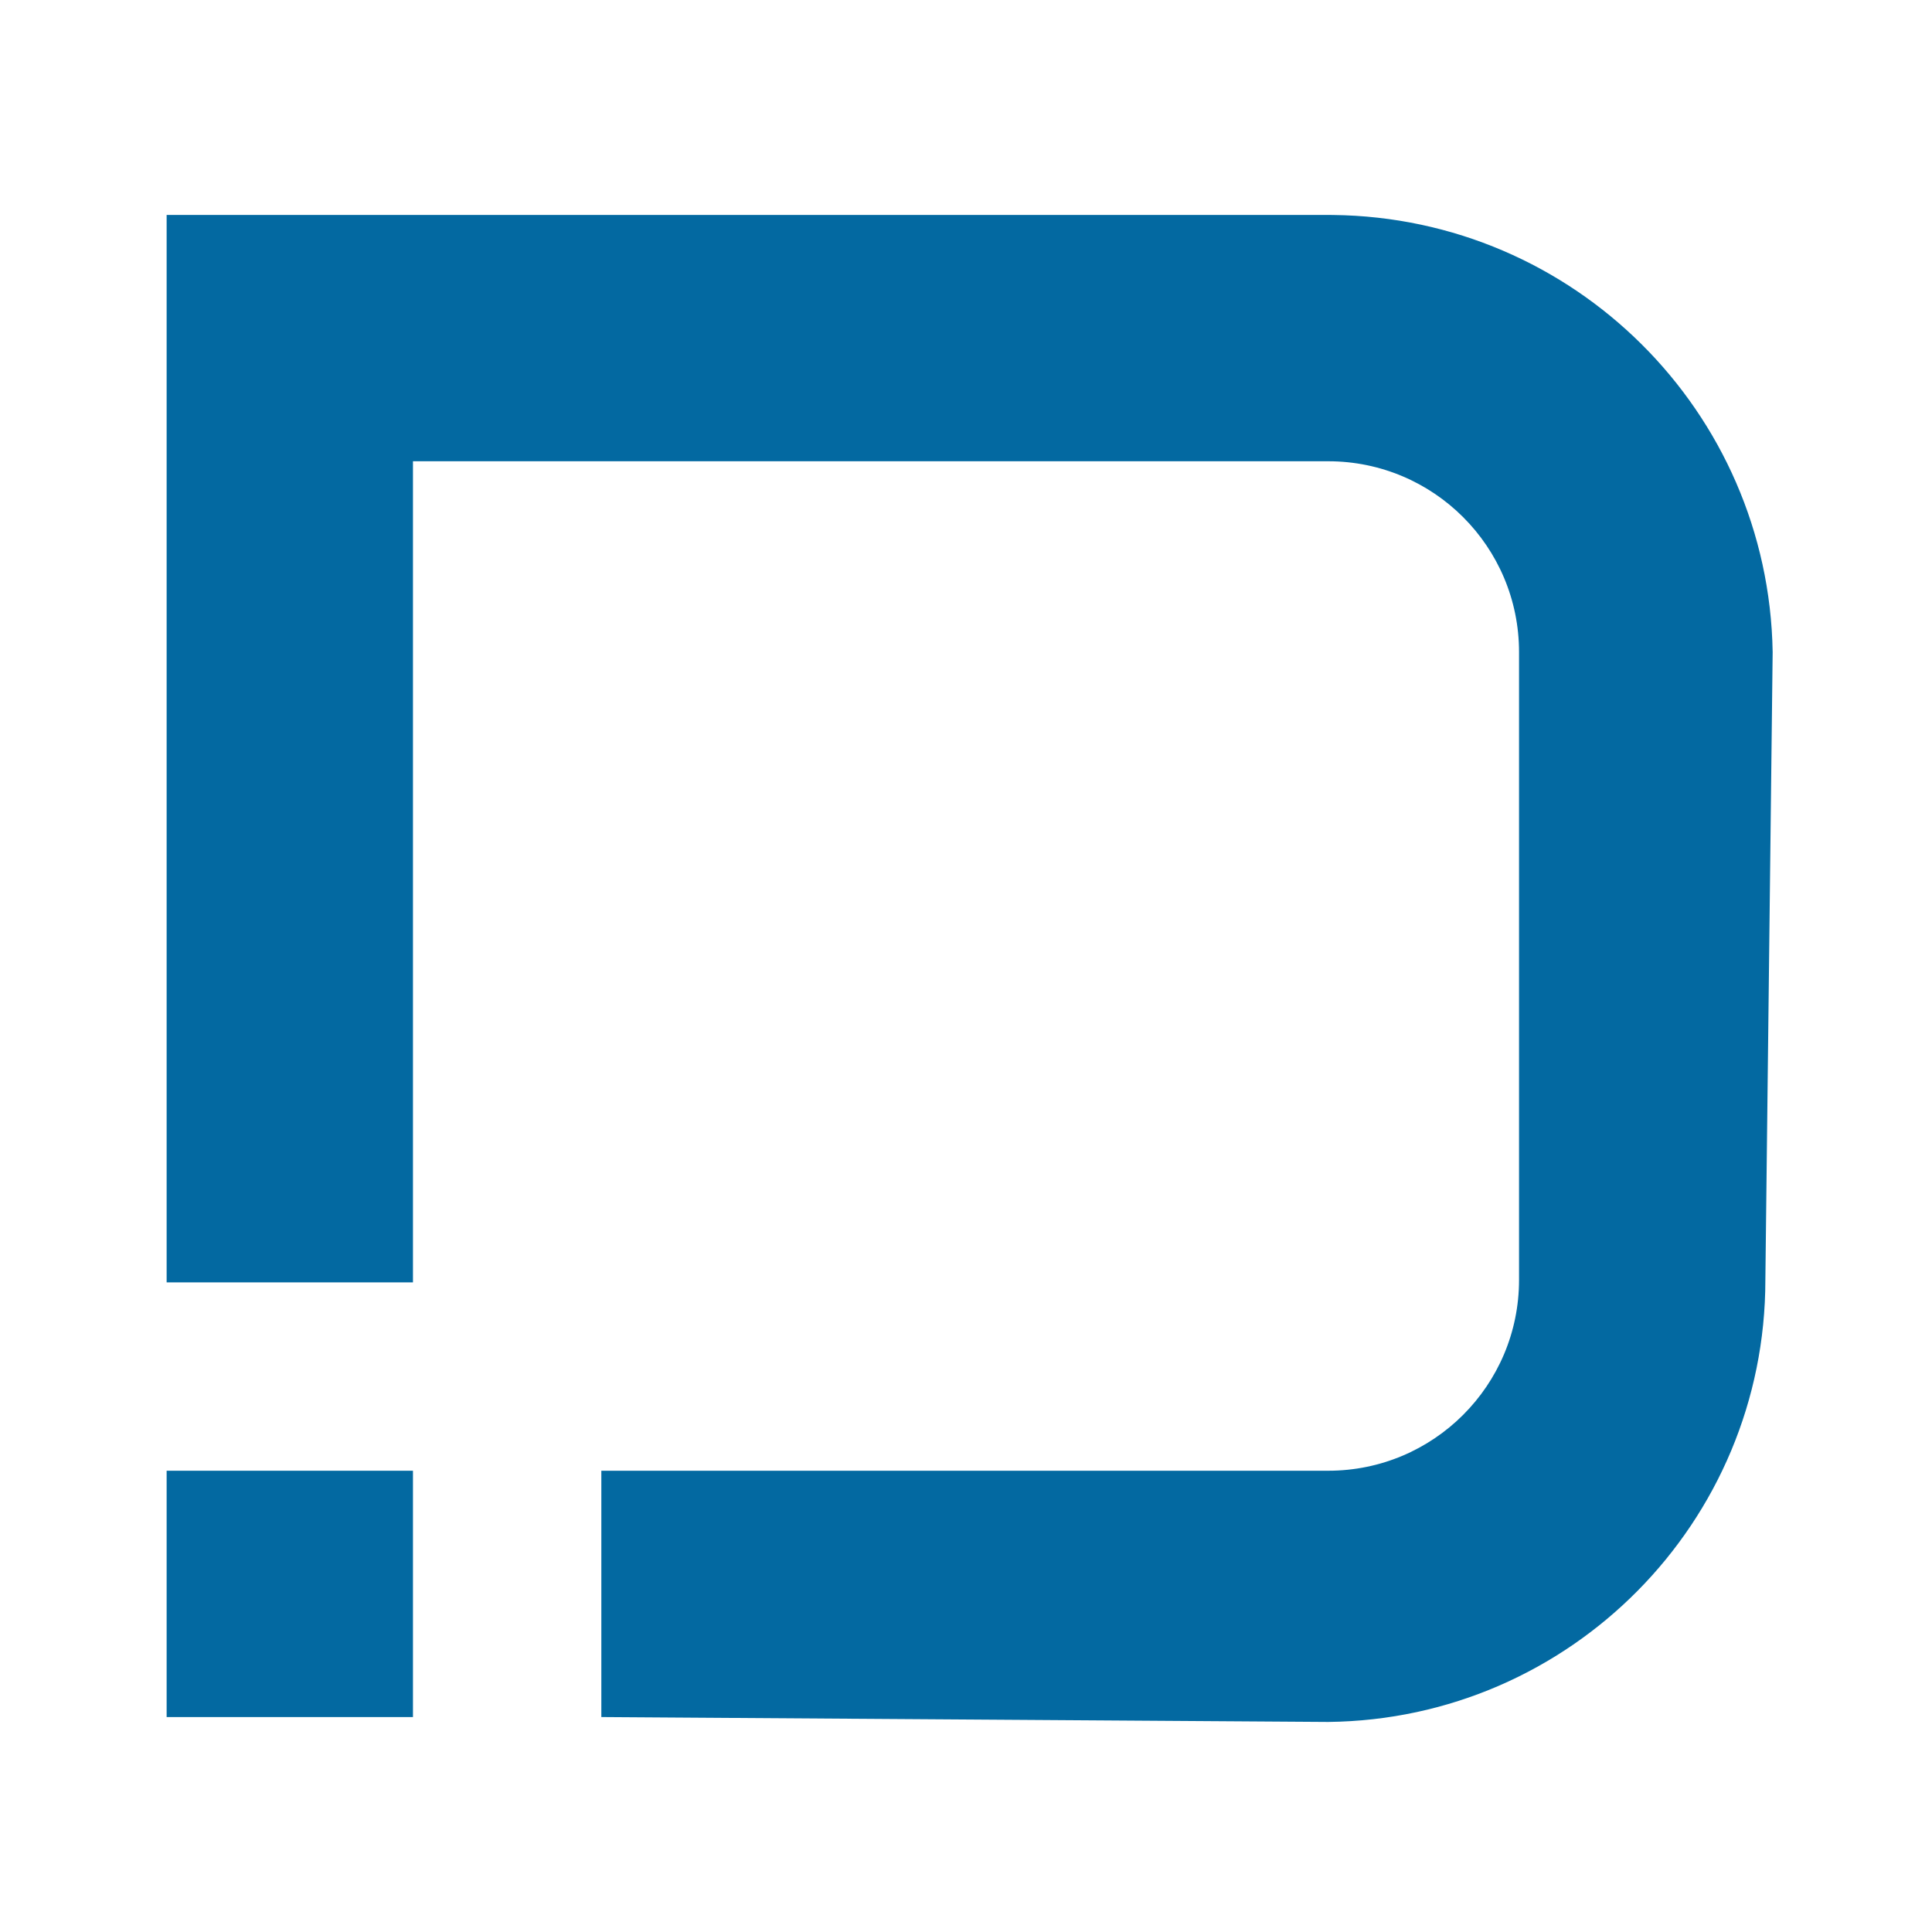
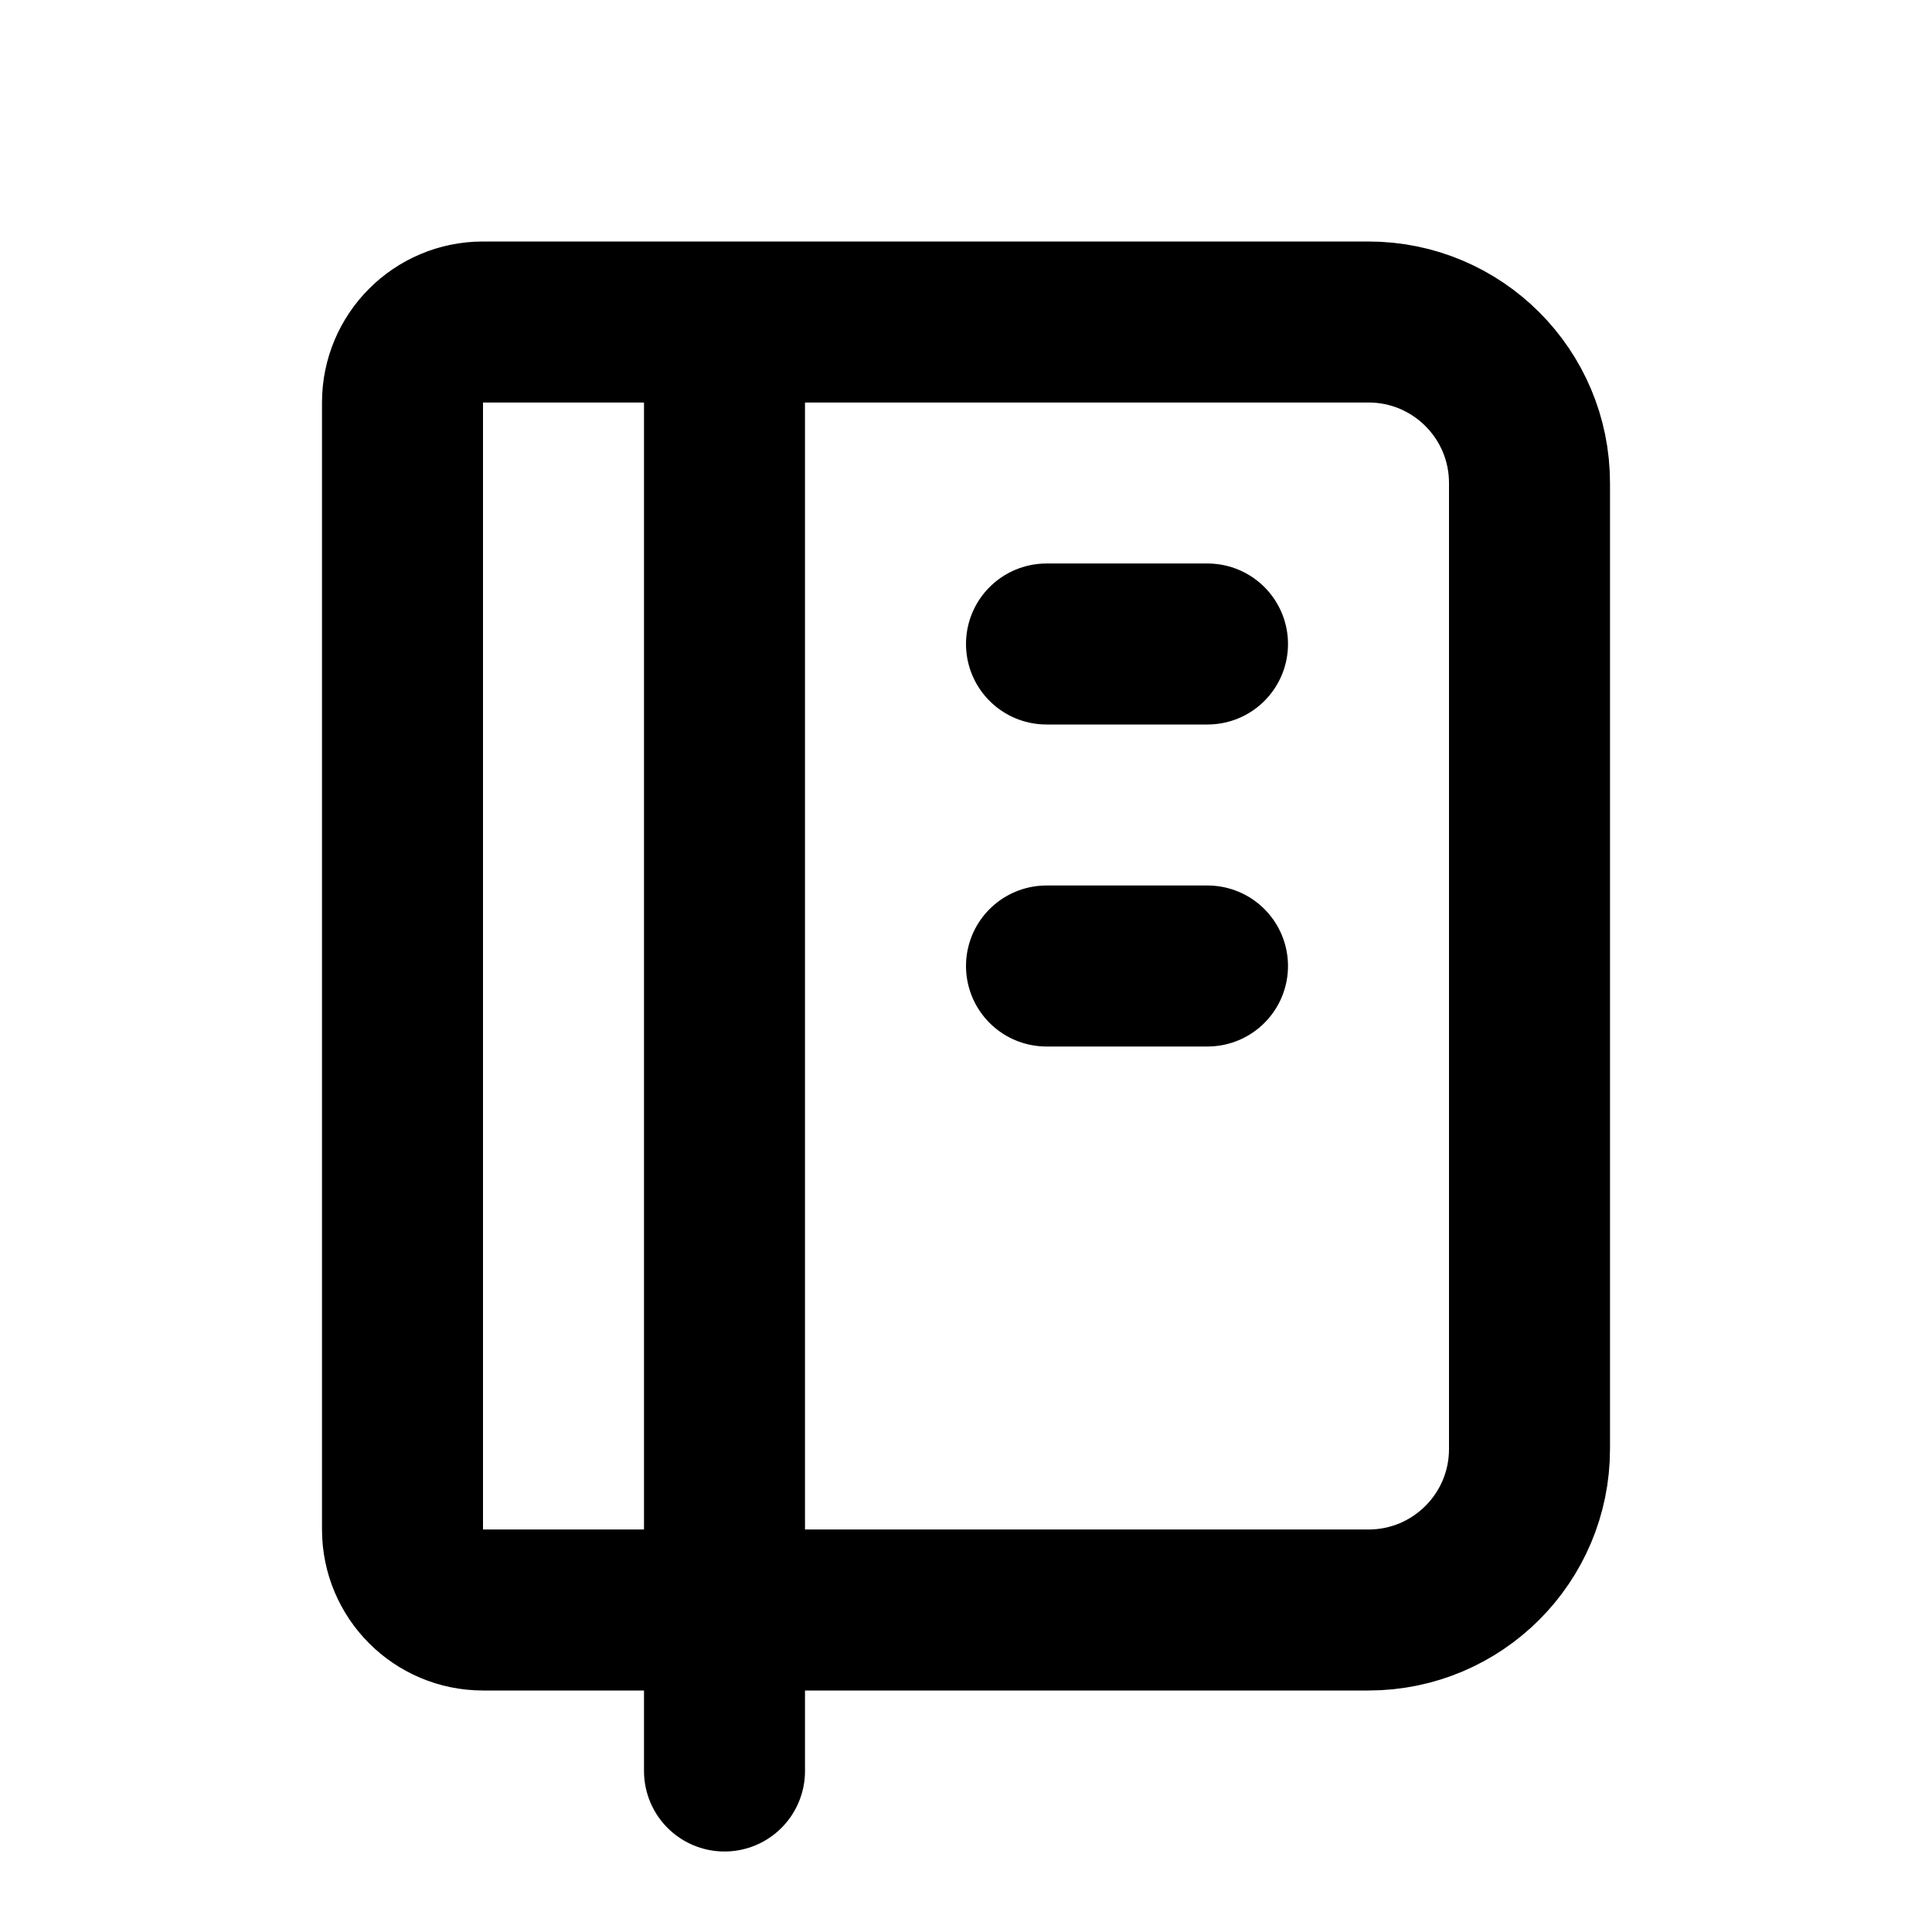
- <svg xmlns="http://www.w3.org/2000/svg" xmlns:xlink="http://www.w3.org/1999/xlink" width="400" height="400">
-   <defs>
-     <path d="M85 305v50H35v-50h50z" id="a" />
-     <path d="M275 45c.54.01.87.01 1.01.01 49.55.56 89.66 40.44 90.5 89.99L365 265c0 49.87-40.13 90.45-89.99 91.01H275L125 355v-50h150c22.09 0 40-17.91 40-40V135c0-22.09-17.91-40-40-40H85v170H35V45h240z" id="b" />
-   </defs>
-   <use xlink:href="#a" fill="#0369A1" />
-   <use xlink:href="#a" fill-opacity="0" stroke="#0369A1" />
-   <g>
-     <use xlink:href="#b" fill="#0369A1" />
-     <use xlink:href="#b" fill-opacity="0" stroke="#0369A1" />
-   </g>
+ <svg xmlns="http://www.w3.org/2000/svg" stroke="currentColor" fill="none" stroke-width="2" viewBox="0 0 24 24" stroke-linecap="round" stroke-linejoin="round" height="200px" width="200px">
+   <path stroke="none" d="M0 0h24v24H0z" fill="none" />
+   <path d="M6 4h11a2 2 0 0 1 2 2v12a2 2 0 0 1 -2 2h-11a1 1 0 0 1 -1 -1v-14a1 1 0 0 1 1 -1m3 0v18" />
+   <path d="M13 8l2 0" />
+   <path d="M13 12l2 0" />
</svg>
